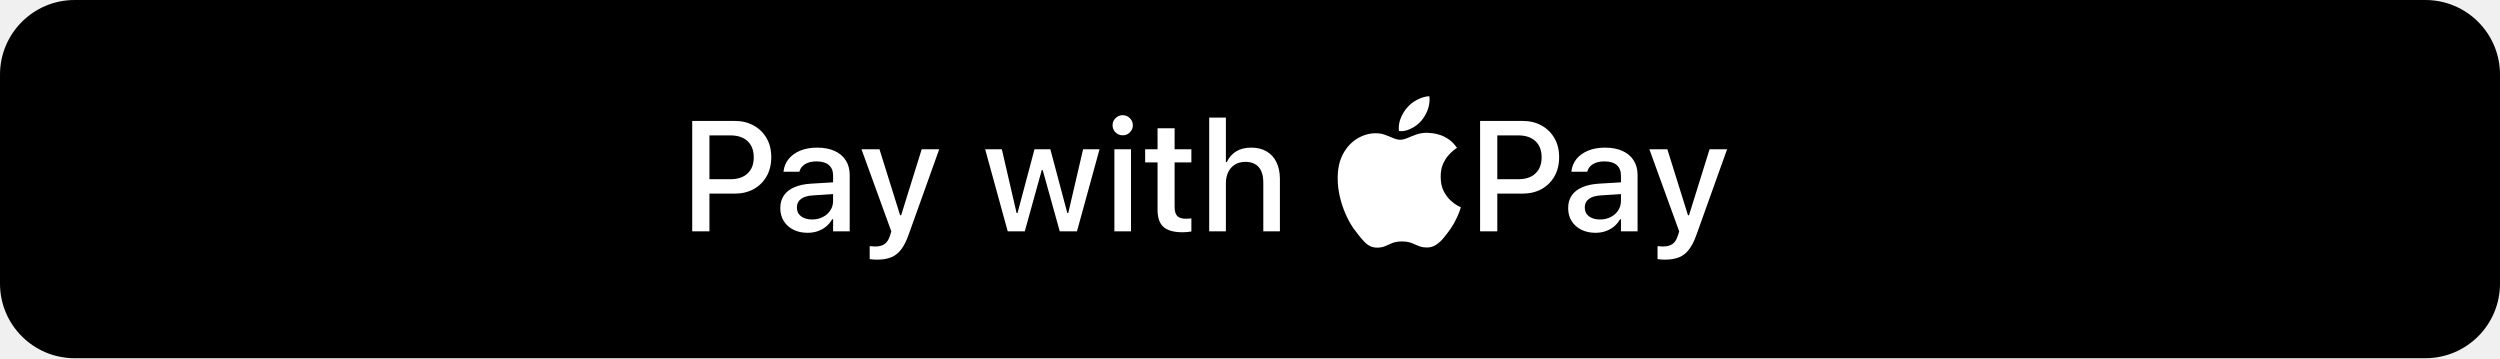
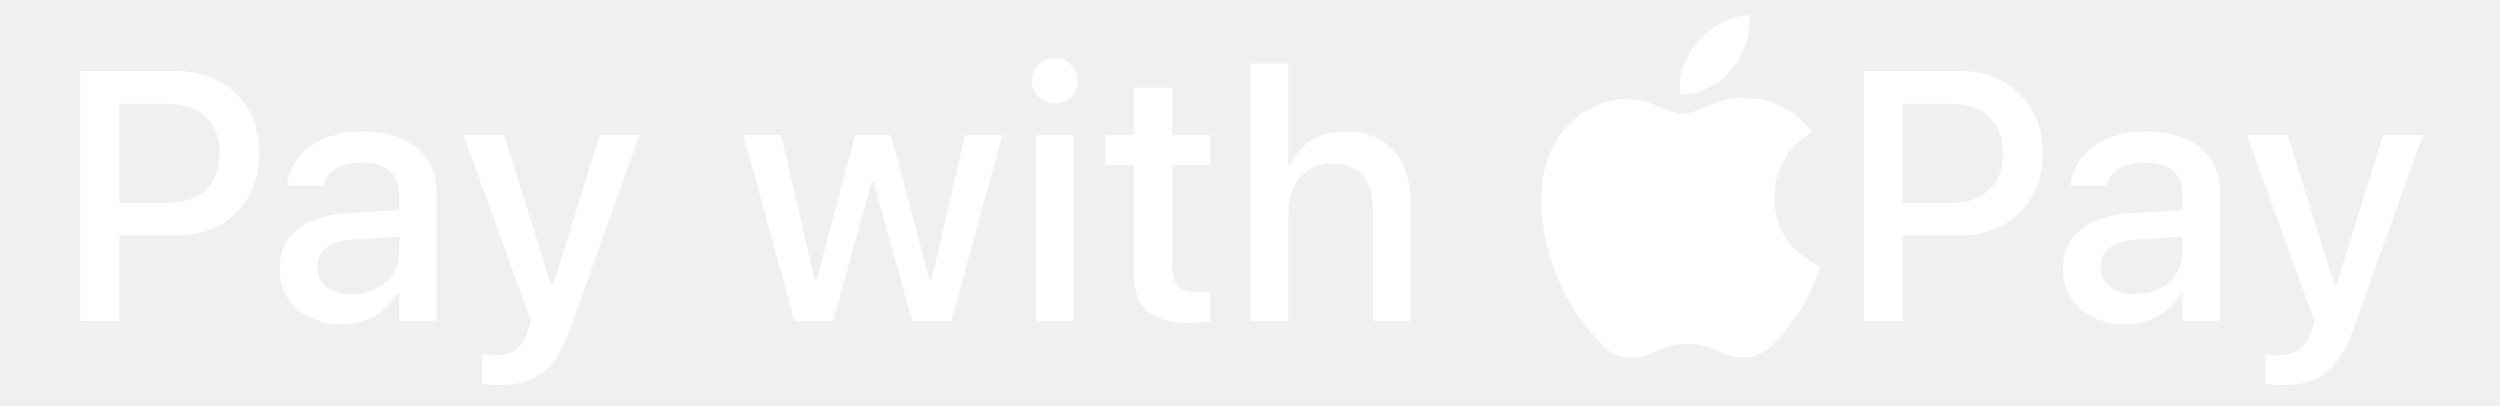
- <svg xmlns="http://www.w3.org/2000/svg" width="335" height="48" viewBox="0 0 335 48" fill="none">
-   <rect width="335" height="48" rx="10" fill="black" />
+ <svg xmlns="http://www.w3.org/2000/svg" viewBox="88 12 148 24" fill="none" aria-hidden="true" focusable="false">
  <path d="M93.916 25.945H98.439C99.409 25.945 100.26 25.743 100.992 25.34C101.73 24.93 102.308 24.359 102.725 23.627C103.142 22.889 103.35 22.038 103.35 21.074V21.054C103.35 20.09 103.142 19.246 102.725 18.521C102.308 17.79 101.73 17.222 100.992 16.819C100.26 16.409 99.409 16.204 98.439 16.204H93.916V18.142H97.854C98.852 18.142 99.624 18.398 100.171 18.911C100.725 19.423 101.002 20.145 101.002 21.074V21.095C101.002 22.011 100.725 22.729 100.171 23.248C99.624 23.761 98.852 24.017 97.854 24.017H93.916V25.945ZM92.758 31H95.065V16.204H92.758V31ZM108.21 31.195C108.703 31.195 109.157 31.123 109.574 30.98C109.998 30.829 110.374 30.621 110.702 30.354C111.03 30.081 111.3 29.756 111.512 29.38H111.635V31H113.86V23.453C113.86 22.694 113.686 22.041 113.337 21.495C112.996 20.948 112.5 20.527 111.851 20.233C111.201 19.933 110.418 19.782 109.502 19.782C108.641 19.782 107.886 19.916 107.236 20.182C106.594 20.449 106.078 20.818 105.688 21.29C105.305 21.761 105.076 22.305 105.001 22.92L104.991 23.012H107.113L107.134 22.951C107.25 22.541 107.503 22.219 107.893 21.987C108.282 21.748 108.792 21.628 109.42 21.628C110.145 21.628 110.695 21.792 111.071 22.12C111.447 22.448 111.635 22.916 111.635 23.525V26.919C111.635 27.391 111.512 27.814 111.266 28.19C111.027 28.566 110.692 28.864 110.261 29.082C109.837 29.301 109.355 29.411 108.815 29.411C108.221 29.411 107.732 29.27 107.349 28.99C106.973 28.703 106.785 28.31 106.785 27.811V27.801C106.785 27.315 106.966 26.936 107.329 26.663C107.691 26.382 108.234 26.222 108.959 26.181L112.753 25.935V24.366L108.662 24.612C107.793 24.666 107.052 24.827 106.437 25.094C105.821 25.36 105.353 25.73 105.032 26.201C104.717 26.666 104.56 27.223 104.56 27.873V27.893C104.56 28.556 104.717 29.137 105.032 29.636C105.346 30.128 105.777 30.511 106.324 30.785C106.877 31.058 107.506 31.195 108.21 31.195ZM117.531 34.794C118.27 34.794 118.898 34.688 119.418 34.476C119.938 34.271 120.382 33.922 120.751 33.43C121.127 32.945 121.462 32.285 121.756 31.451L125.857 19.998H123.509L120.474 29.739L121.048 28.847H120.31L120.895 29.739L117.849 19.998H115.439L119.438 31.01L119.264 31.564C119.093 32.104 118.851 32.483 118.536 32.702C118.222 32.921 117.805 33.03 117.285 33.03C117.148 33.03 117.015 33.023 116.885 33.01C116.755 33.003 116.639 32.993 116.537 32.979V34.722C116.68 34.743 116.841 34.76 117.019 34.773C117.196 34.787 117.367 34.794 117.531 34.794ZM135.035 31H137.321L139.598 22.787H139.721L142.007 31H144.314L147.339 19.998H145.135L143.146 28.549H143.022L140.746 19.998H138.624L136.347 28.549H136.224L134.245 19.998H132.01L135.035 31ZM149.329 31H151.554V19.998H149.329V31ZM150.446 18.131C150.822 18.131 151.14 18.002 151.4 17.742C151.667 17.475 151.8 17.157 151.8 16.788C151.8 16.412 151.667 16.094 151.4 15.835C151.14 15.568 150.822 15.435 150.446 15.435C150.07 15.435 149.749 15.568 149.482 15.835C149.216 16.094 149.083 16.412 149.083 16.788C149.083 17.157 149.216 17.475 149.482 17.742C149.749 18.002 150.07 18.131 150.446 18.131ZM158.465 31.123C158.69 31.123 158.902 31.113 159.101 31.092C159.306 31.072 159.487 31.048 159.644 31.02V29.267C159.514 29.281 159.395 29.291 159.285 29.298C159.176 29.305 159.046 29.308 158.896 29.308C158.376 29.308 157.997 29.189 157.757 28.949C157.518 28.703 157.398 28.293 157.398 27.719V21.761H159.644V19.998H157.398V17.188H155.112V19.998H153.451V21.761H155.112V28.098C155.112 29.171 155.378 29.944 155.912 30.416C156.452 30.887 157.303 31.123 158.465 31.123ZM162.033 31H164.269V24.571C164.269 23.99 164.375 23.484 164.586 23.053C164.798 22.623 165.099 22.288 165.489 22.048C165.878 21.809 166.336 21.689 166.863 21.689C167.669 21.689 168.274 21.929 168.678 22.407C169.081 22.879 169.283 23.569 169.283 24.479V31H171.508V23.997C171.508 23.122 171.354 22.37 171.046 21.741C170.746 21.112 170.308 20.63 169.734 20.295C169.16 19.953 168.469 19.782 167.663 19.782C166.856 19.782 166.179 19.953 165.632 20.295C165.085 20.637 164.672 21.112 164.392 21.72H164.269V15.763H162.033V31ZM191.216 17.793C190.703 17.793 190.225 17.872 189.78 18.029C189.343 18.186 188.943 18.343 188.581 18.5C188.218 18.651 187.904 18.726 187.637 18.726C187.357 18.726 187.046 18.654 186.704 18.511C186.362 18.36 185.993 18.213 185.597 18.07C185.207 17.926 184.79 17.855 184.346 17.855C183.505 17.855 182.695 18.084 181.916 18.541C181.136 19 180.497 19.676 179.998 20.572C179.499 21.467 179.25 22.571 179.25 23.884C179.25 24.704 179.345 25.524 179.537 26.345C179.728 27.165 179.984 27.941 180.306 28.672C180.627 29.404 180.982 30.05 181.372 30.61C181.878 31.314 182.37 31.919 182.849 32.425C183.334 32.931 183.895 33.184 184.53 33.184C184.947 33.184 185.31 33.116 185.617 32.979C185.925 32.842 186.25 32.702 186.591 32.559C186.94 32.422 187.374 32.353 187.894 32.353C188.29 32.353 188.622 32.395 188.888 32.477C189.155 32.559 189.397 32.651 189.616 32.753C189.842 32.863 190.078 32.959 190.324 33.041C190.57 33.123 190.867 33.164 191.216 33.164C191.674 33.164 192.084 33.041 192.446 32.794C192.815 32.555 193.154 32.244 193.461 31.861C193.776 31.479 194.08 31.079 194.374 30.662C194.695 30.19 194.955 29.739 195.153 29.308C195.358 28.871 195.509 28.515 195.604 28.242C195.7 27.961 195.751 27.808 195.758 27.78C195.738 27.773 195.587 27.698 195.307 27.555C195.034 27.404 194.719 27.169 194.364 26.847C194.015 26.526 193.708 26.105 193.441 25.586C193.181 25.066 193.051 24.431 193.051 23.679C193.051 23.023 193.154 22.459 193.359 21.987C193.571 21.508 193.817 21.115 194.097 20.808C194.377 20.493 194.627 20.254 194.846 20.09C195.071 19.926 195.201 19.834 195.235 19.813C194.894 19.321 194.521 18.938 194.118 18.665C193.714 18.391 193.318 18.193 192.928 18.07C192.539 17.947 192.19 17.872 191.882 17.844C191.582 17.81 191.359 17.793 191.216 17.793ZM190.498 16.132C190.812 15.756 191.069 15.322 191.267 14.83C191.465 14.331 191.564 13.818 191.564 13.291C191.564 13.141 191.554 13.008 191.534 12.892C191.021 12.912 190.484 13.066 189.924 13.353C189.37 13.64 188.912 13.999 188.55 14.43C188.256 14.758 187.996 15.168 187.771 15.66C187.545 16.152 187.432 16.658 187.432 17.178C187.432 17.26 187.436 17.335 187.442 17.403C187.456 17.472 187.466 17.52 187.473 17.547C187.562 17.567 187.654 17.578 187.75 17.578C188.208 17.578 188.693 17.441 189.206 17.168C189.726 16.894 190.156 16.549 190.498 16.132ZM199.491 25.945H204.013C204.983 25.945 205.834 25.743 206.566 25.34C207.304 24.93 207.882 24.359 208.299 23.627C208.716 22.889 208.924 22.038 208.924 21.074V21.054C208.924 20.09 208.716 19.246 208.299 18.521C207.882 17.79 207.304 17.222 206.566 16.819C205.834 16.409 204.983 16.204 204.013 16.204H199.491V18.142H203.428C204.426 18.142 205.199 18.398 205.746 18.911C206.299 19.423 206.576 20.145 206.576 21.074V21.095C206.576 22.011 206.299 22.729 205.746 23.248C205.199 23.761 204.426 24.017 203.428 24.017H199.491V25.945ZM198.332 31H200.639V16.204H198.332V31ZM213.785 31.195C214.277 31.195 214.731 31.123 215.148 30.98C215.572 30.829 215.948 30.621 216.276 30.354C216.604 30.081 216.875 29.756 217.086 29.38H217.209V31H219.435V23.453C219.435 22.694 219.26 22.041 218.912 21.495C218.57 20.948 218.074 20.527 217.425 20.233C216.775 19.933 215.993 19.782 215.077 19.782C214.215 19.782 213.46 19.916 212.811 20.182C212.168 20.449 211.652 20.818 211.262 21.29C210.879 21.761 210.65 22.305 210.575 22.92L210.565 23.012H212.688L212.708 22.951C212.824 22.541 213.077 22.219 213.467 21.987C213.856 21.748 214.366 21.628 214.995 21.628C215.719 21.628 216.27 21.792 216.646 22.12C217.021 22.448 217.209 22.916 217.209 23.525V26.919C217.209 27.391 217.086 27.814 216.84 28.19C216.601 28.566 216.266 28.864 215.835 29.082C215.412 29.301 214.93 29.411 214.39 29.411C213.795 29.411 213.306 29.27 212.923 28.99C212.547 28.703 212.359 28.31 212.359 27.811V27.801C212.359 27.315 212.541 26.936 212.903 26.663C213.265 26.382 213.809 26.222 214.533 26.181L218.327 25.935V24.366L214.236 24.612C213.368 24.666 212.626 24.827 212.011 25.094C211.396 25.36 210.927 25.73 210.606 26.201C210.292 26.666 210.134 27.223 210.134 27.873V27.893C210.134 28.556 210.292 29.137 210.606 29.636C210.92 30.128 211.351 30.511 211.898 30.785C212.452 31.058 213.081 31.195 213.785 31.195ZM223.105 34.794C223.844 34.794 224.473 34.688 224.992 34.476C225.512 34.271 225.956 33.922 226.325 33.43C226.701 32.945 227.036 32.285 227.33 31.451L231.432 19.998H229.083L226.048 29.739L226.623 28.847H225.884L226.469 29.739L223.423 19.998H221.014L225.013 31.01L224.838 31.564C224.667 32.104 224.425 32.483 224.11 32.702C223.796 32.921 223.379 33.03 222.859 33.03C222.723 33.03 222.589 33.023 222.459 33.01C222.33 33.003 222.213 32.993 222.111 32.979V34.722C222.254 34.743 222.415 34.76 222.593 34.773C222.771 34.787 222.941 34.794 223.105 34.794Z" fill="white" />
</svg>
